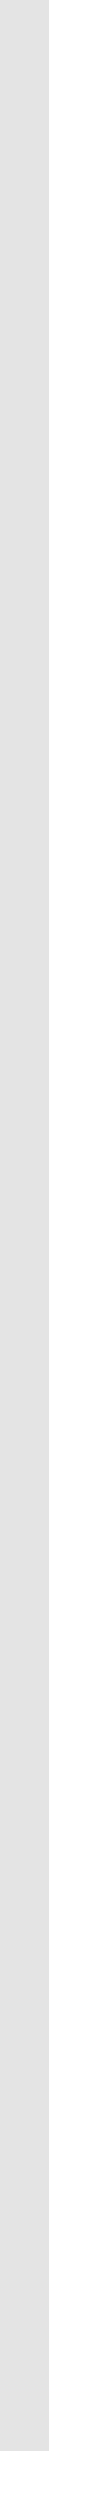
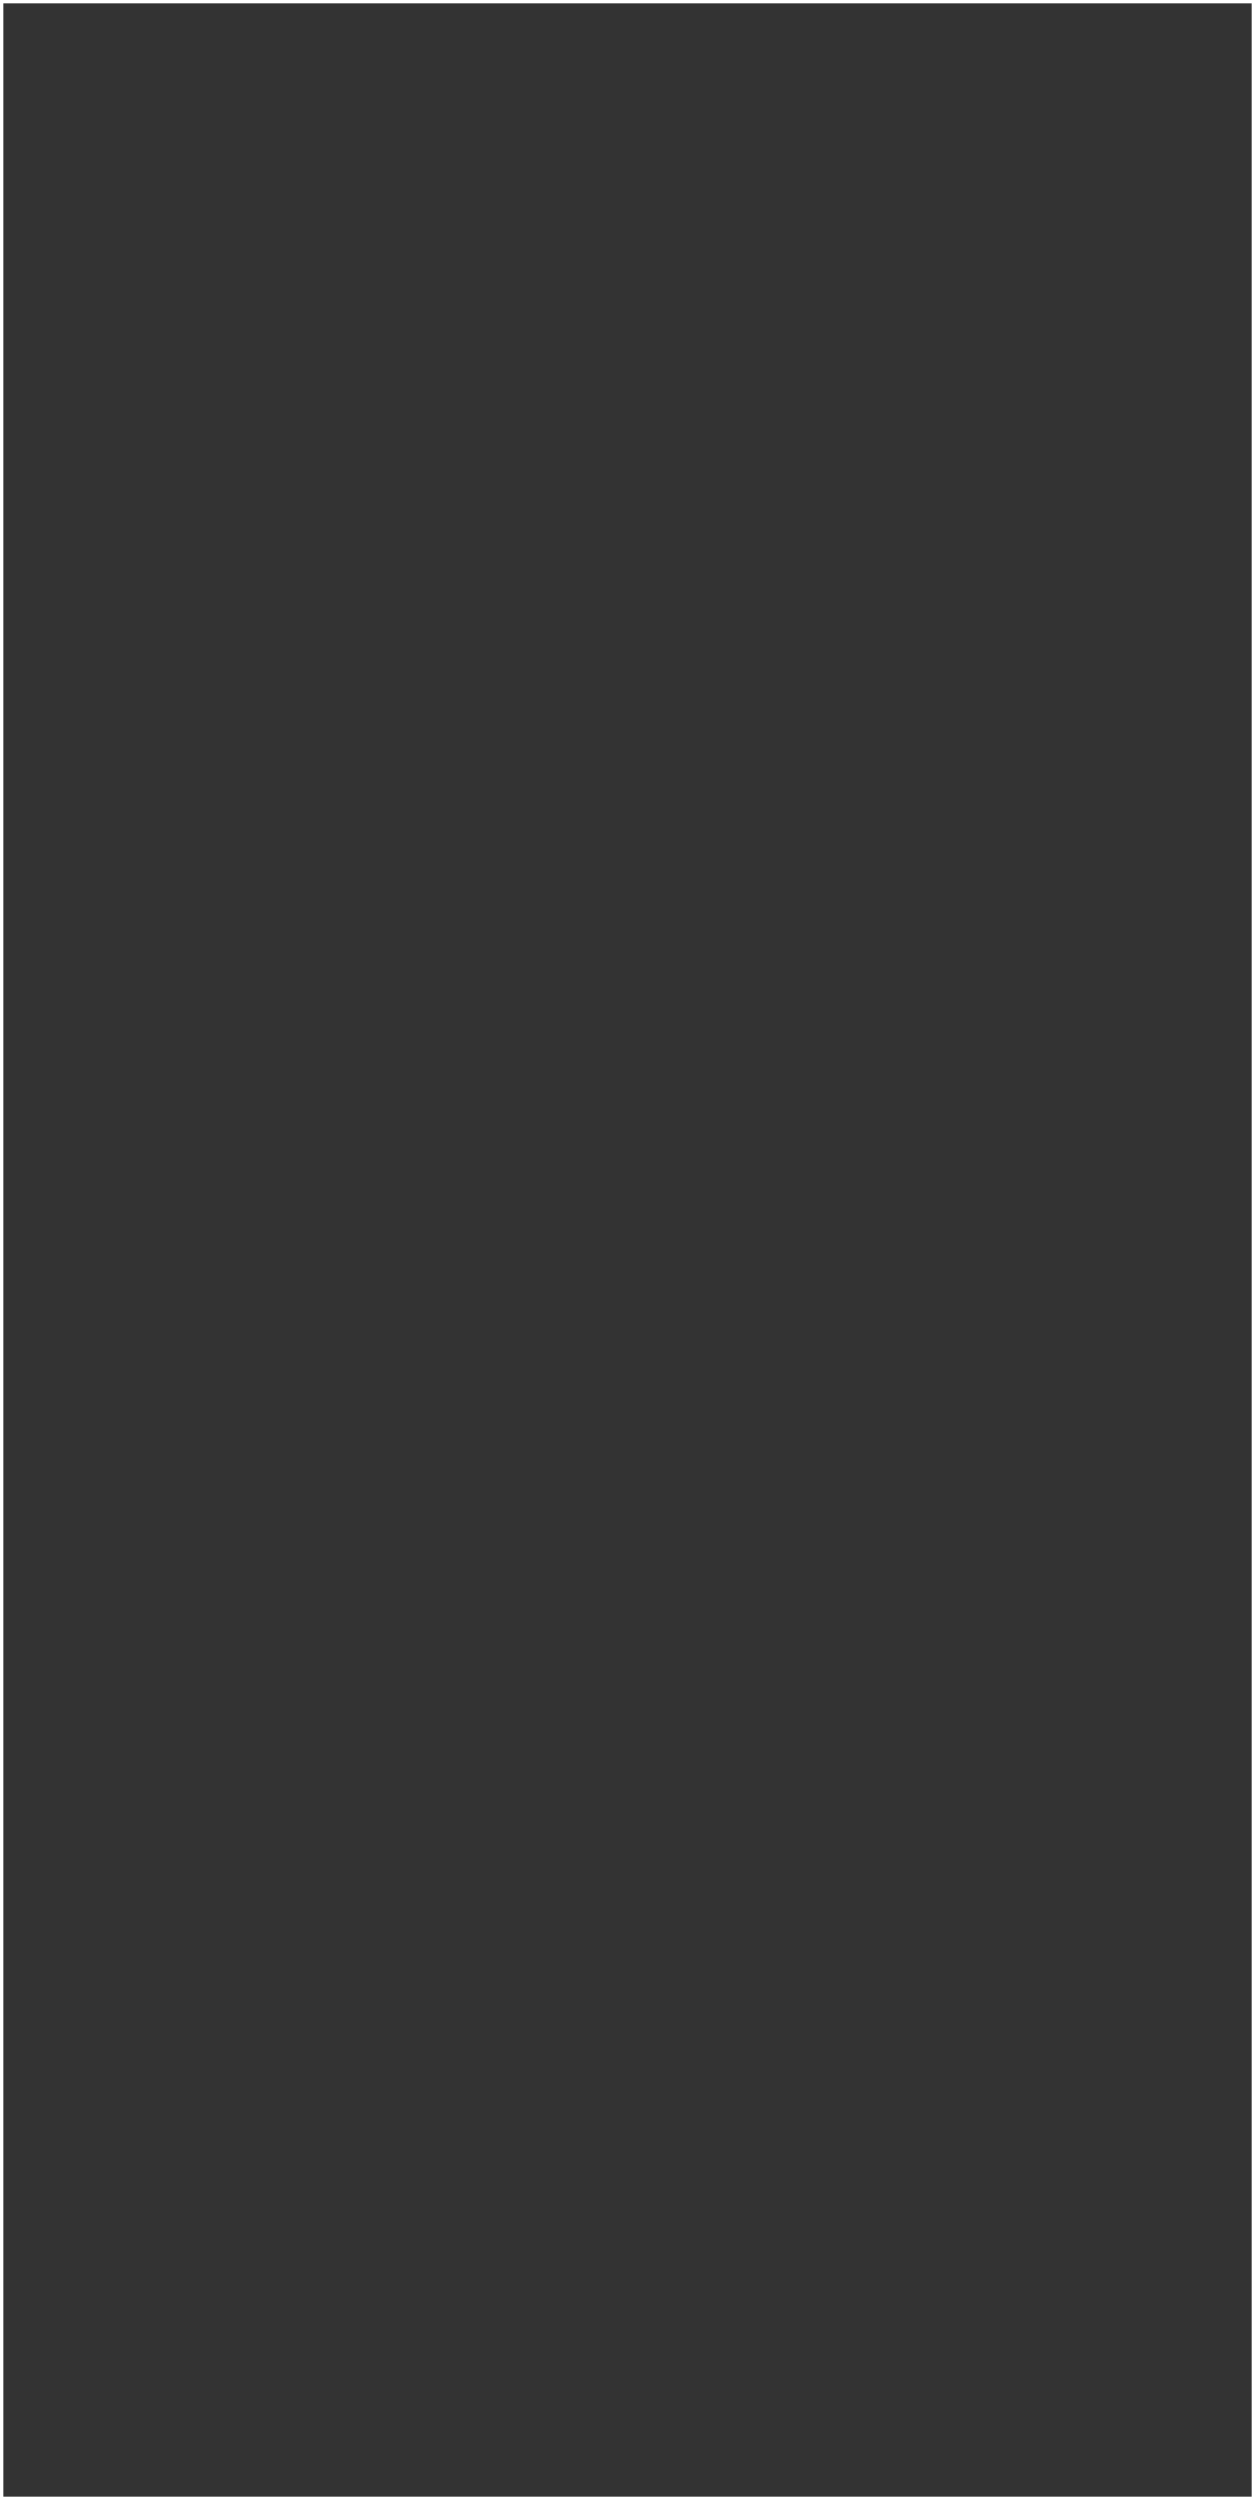
- <svg xmlns="http://www.w3.org/2000/svg" version="1.1" width="2px" height="51px">
-   <g transform="matrix(1 0 0 1 -1308 -1638 )">
-     <path d="M 1308.5 1638  L 1308.5 1688  " stroke-width="1" stroke="#e4e4e4" fill="none" />
+ <svg xmlns="http://www.w3.org/2000/svg" version="1.1" width="375px" height="747px">
+   <g transform="matrix(1 0 0 1 -1118 -1287 )">
+     <path d="M 1119 1288  L 1492 1288  L 1492 2033  L 1119 2033  L 1119 1288  Z " fill-rule="nonzero" fill="#333333" stroke="none" />
  </g>
</svg>
